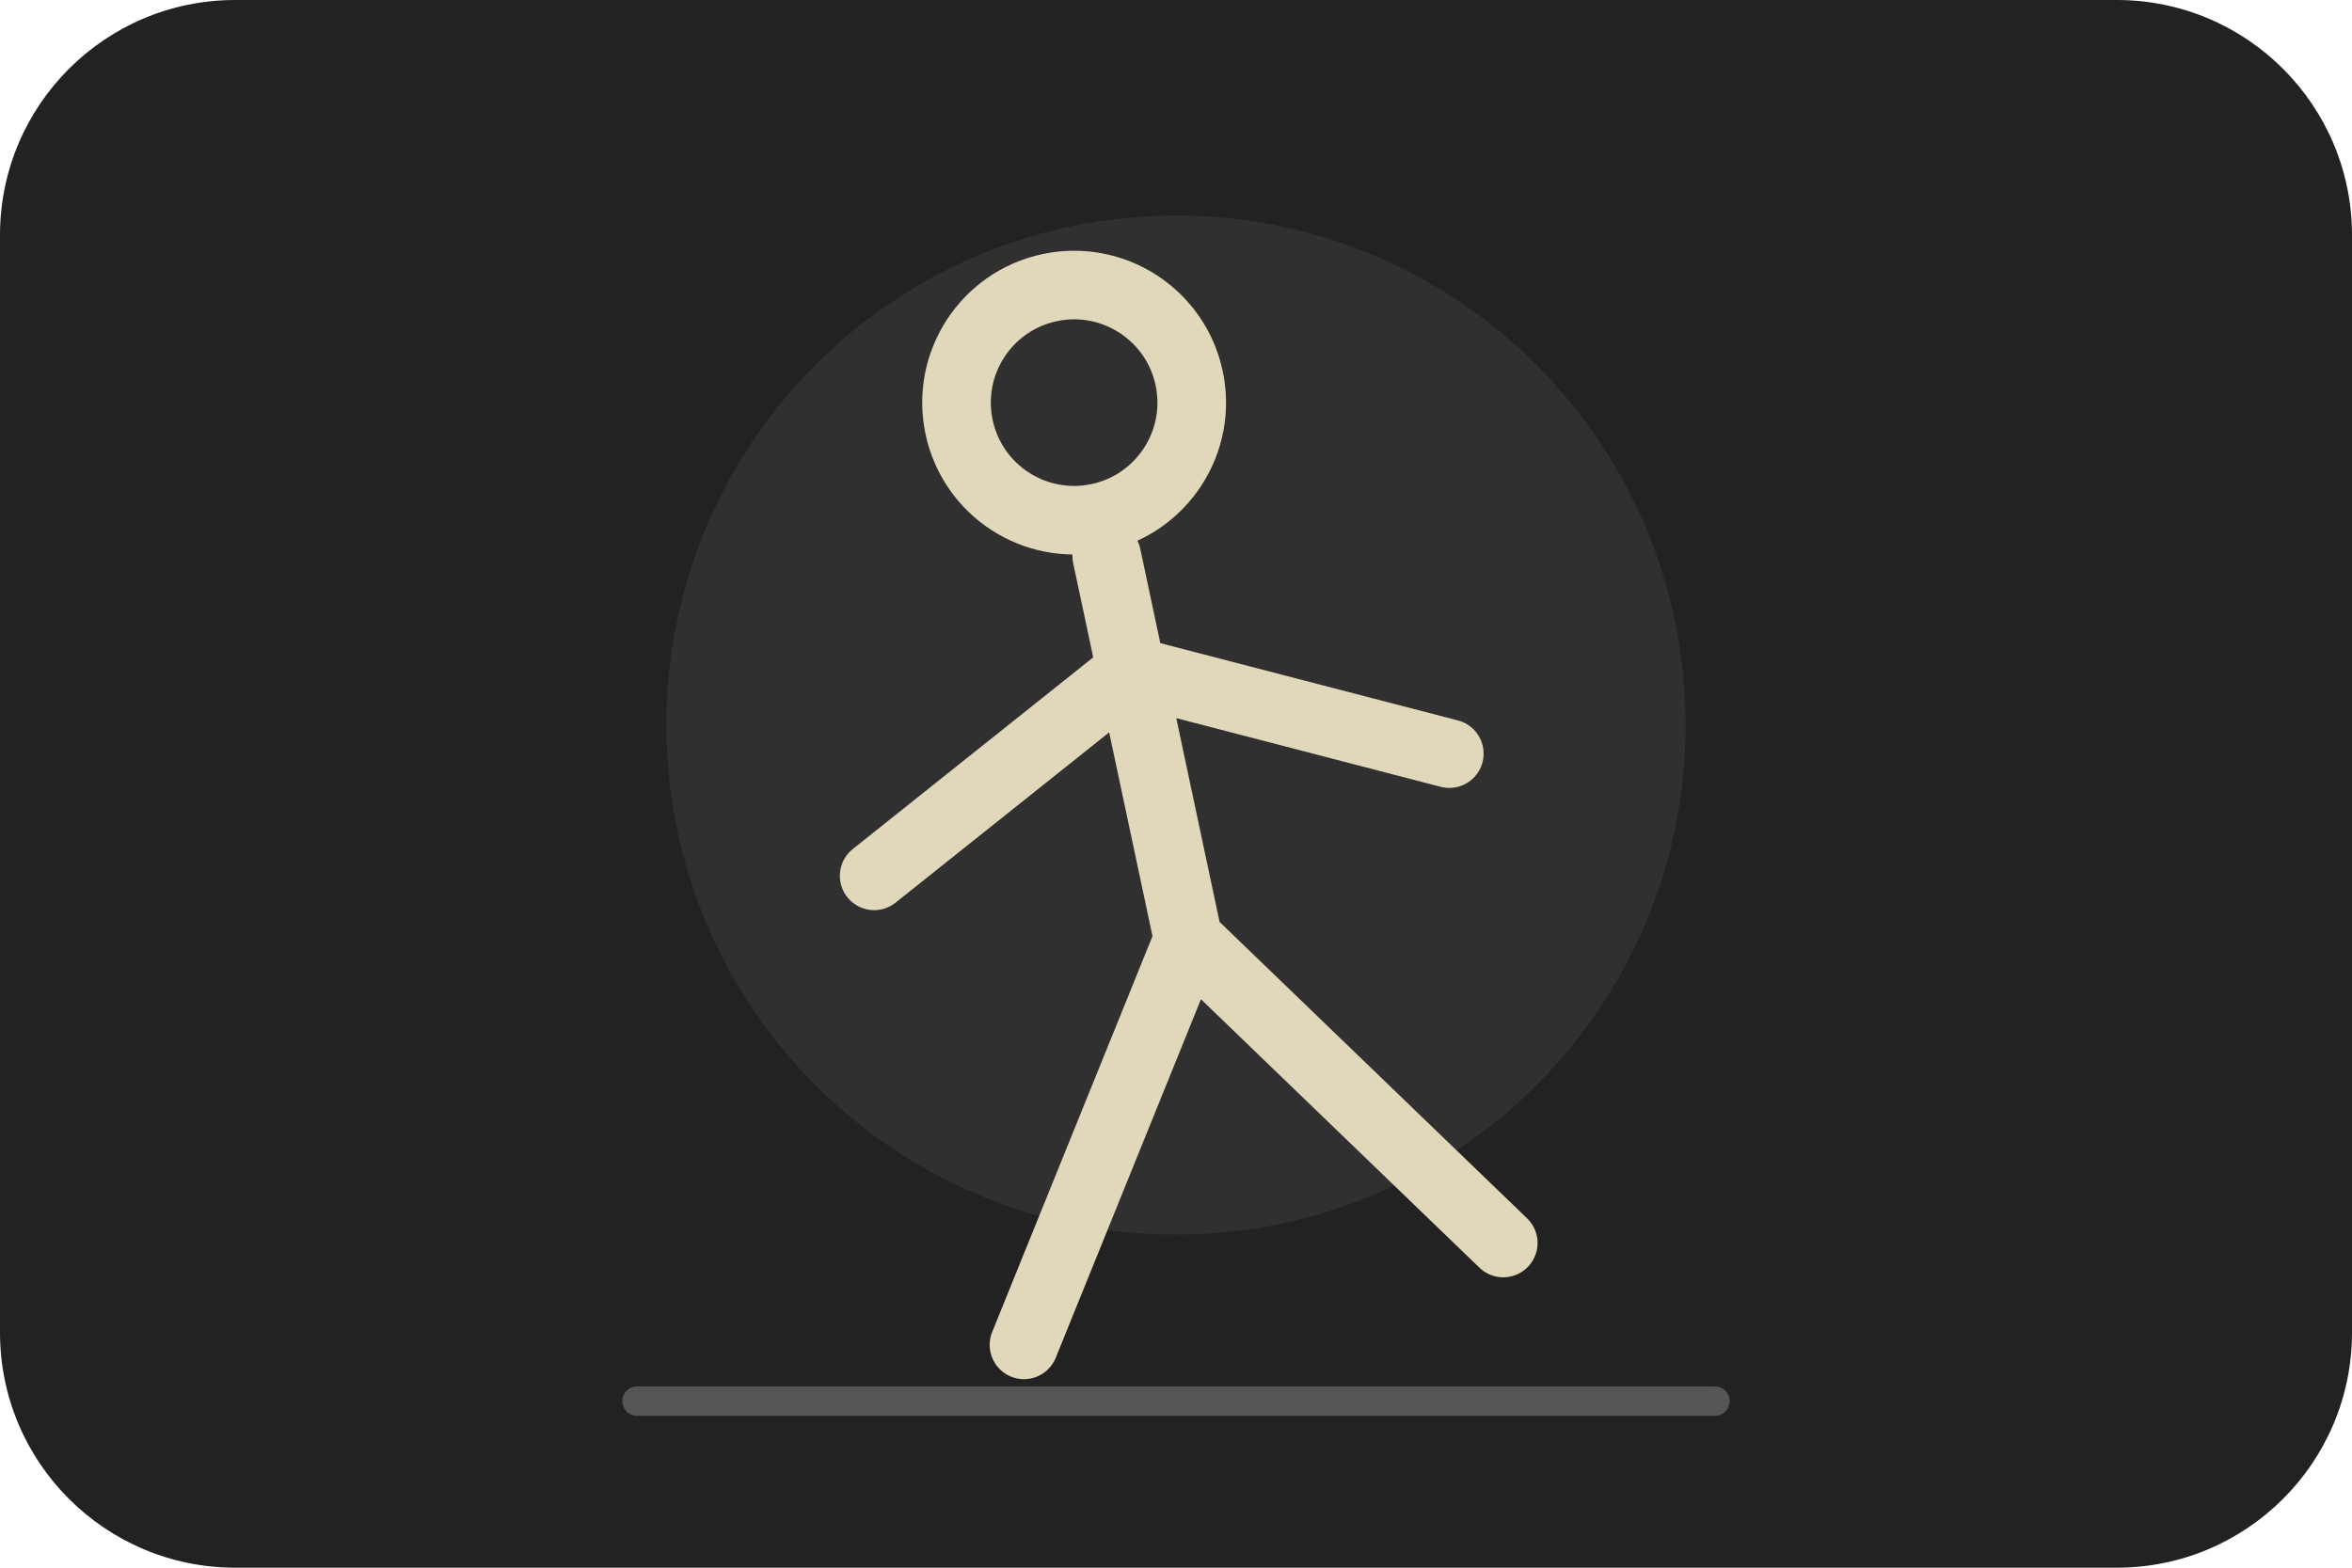
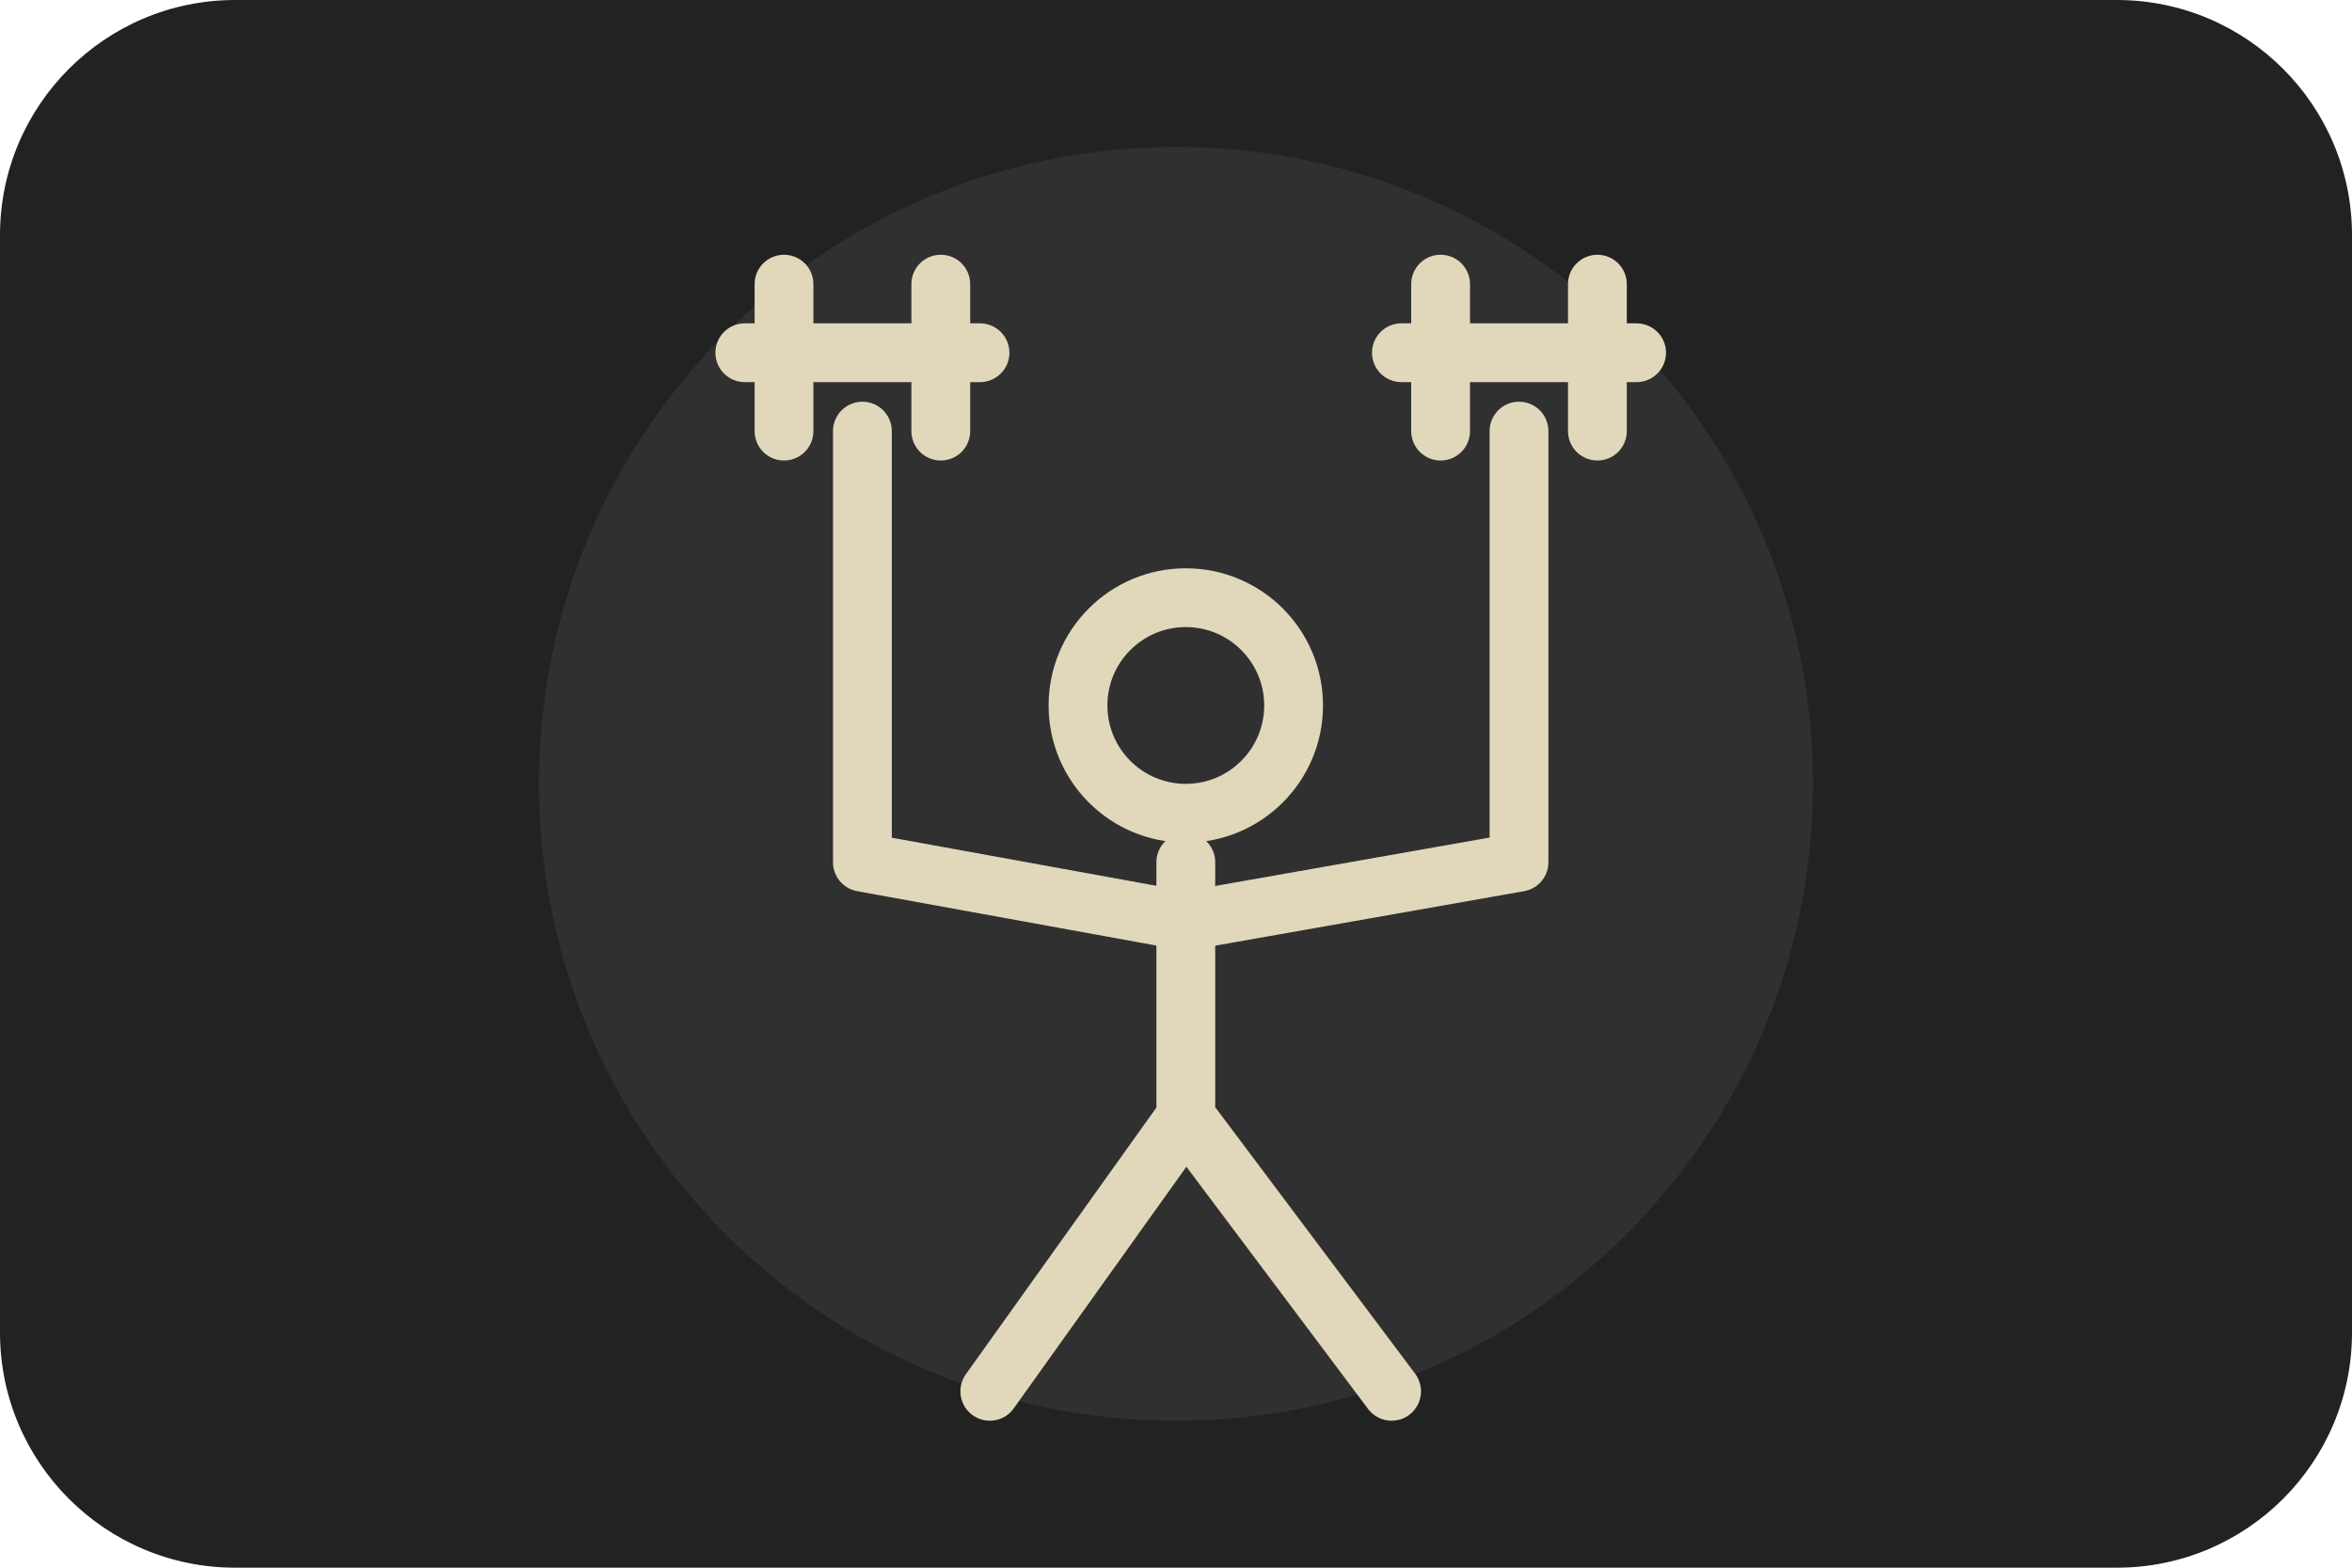
- <svg xmlns="http://www.w3.org/2000/svg" viewBox="0 0 240 160" role="img">
+ <svg xmlns="http://www.w3.org/2000/svg" viewBox="0 0 240 160" role="img" aria-label="پرس سرشانه">
  <rect width="240" height="160" rx="24" fill="#222" />
-   <circle cx="120" cy="74" r="52" fill="#303030" />
-   <g fill="none" stroke="#e1d8bb" stroke-width="7" stroke-linecap="round" stroke-linejoin="round" transform="rotate(-12 120 90)">
-     <circle cx="120" cy="40" r="12" />
-     <path d="M120 56v40m0-28-30 15m30-15 30 15m-30 13-25 37m25-37 25 37" />
+   <circle cx="120" cy="80" r="65" fill="#303030" />
+   <g fill="none" stroke="#e1d8bb" stroke-width="6" stroke-linecap="round" stroke-linejoin="round">
+     <circle cx="121" cy="72" r="11" />
+     <path d="M121 88V114L101 142 M121 114L142 142 M121 94L88 88V44 M121 94L155 88V44" />
+     <path d="M76 36h24m-20-7v15m16-15v15 M143 36h24m-20-7v15m16-15v15" />
  </g>
-   <path d="M65 143h110" stroke="#555" stroke-width="3" stroke-linecap="round" />
+   <style>.equipment,.ground{stroke:#777;stroke-width:3}</style>
</svg>
